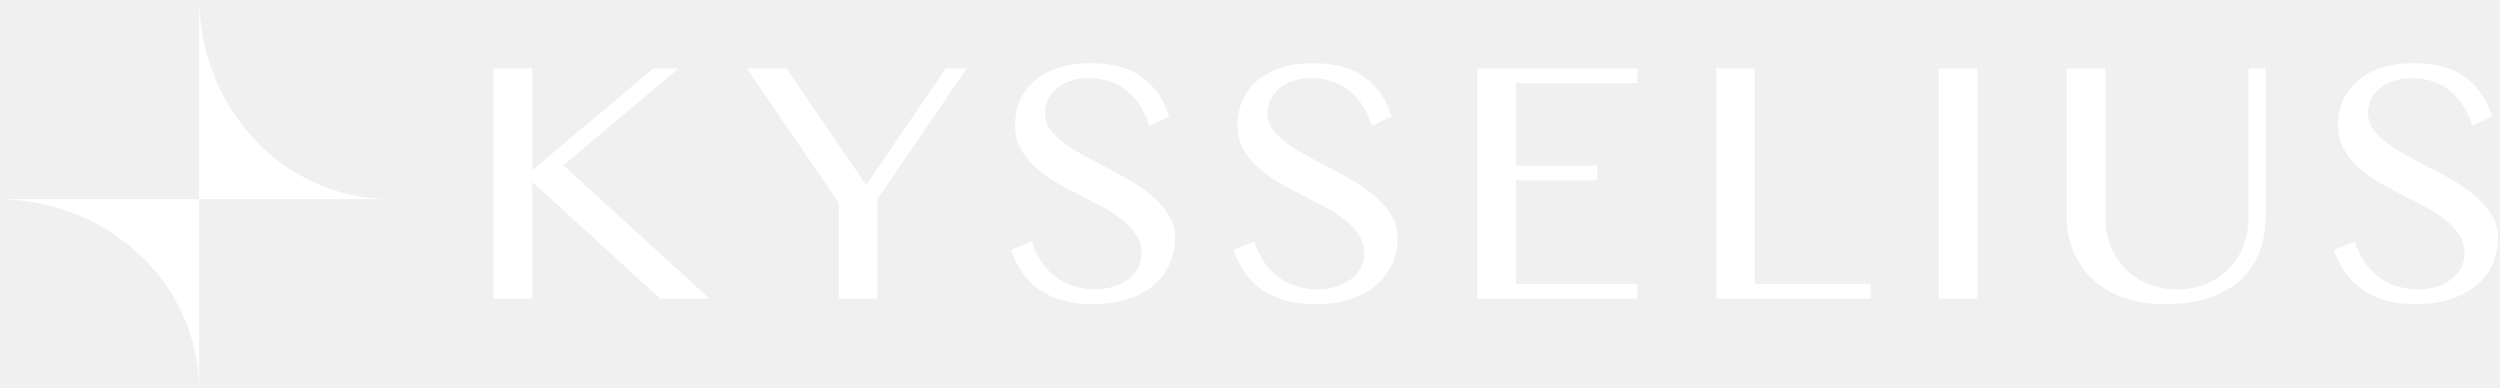
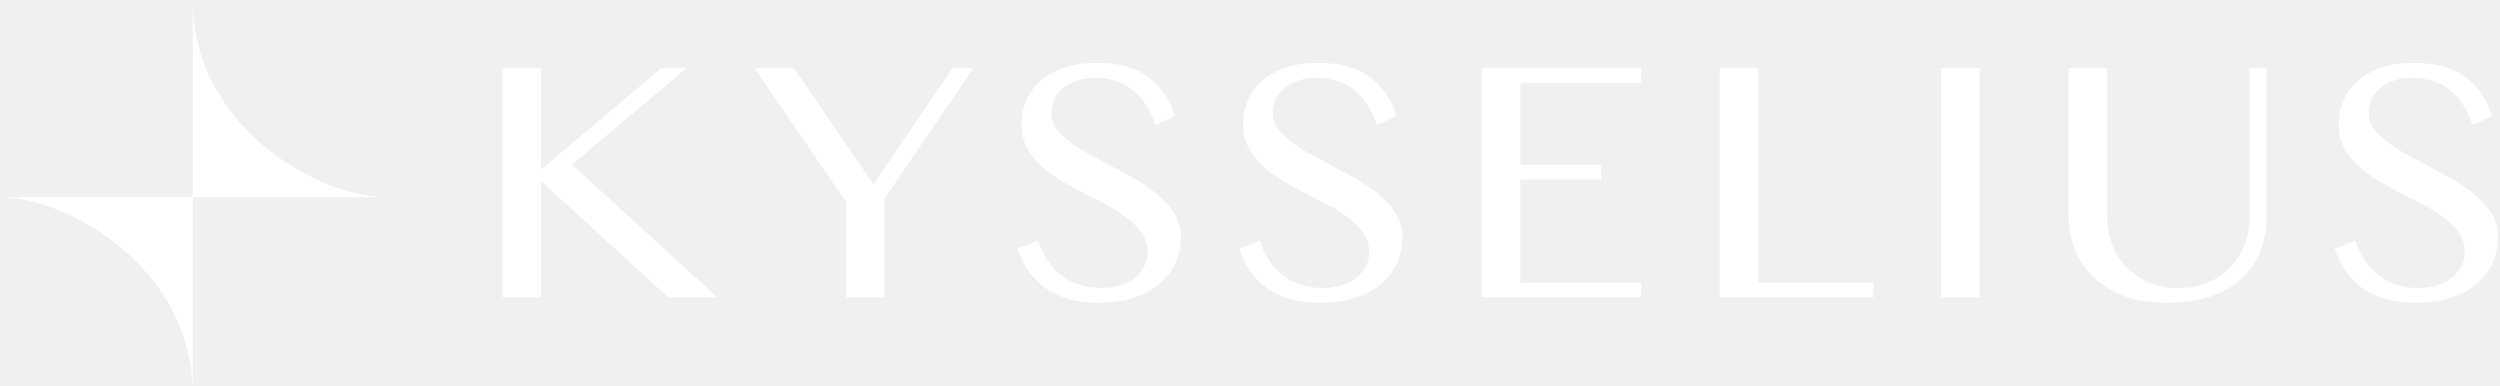
- <svg xmlns="http://www.w3.org/2000/svg" width="226" height="35" fill="none">
-   <path d="M44.62 6.188h3.497v9.21l10.934-9.21h2.285L50.93 14.94 64.13 27h-4.446L48.117 16.436V27H44.62V6.187zm26.477 0l7.208 10.546 7.189-10.547h1.898L79.324 18v9h-3.498v-8.666L67.512 6.188h3.585zm27.92 19.968c.516 0 1.025-.07 1.529-.21a4.36 4.36 0 001.336-.616c.399-.281.715-.621.95-1.02a2.68 2.68 0 00.369-1.406 2.97 2.97 0 00-.492-1.687 5.528 5.528 0 00-1.301-1.371 11.45 11.45 0 00-1.828-1.178 87.275 87.275 0 00-2.11-1.09 60.787 60.787 0 01-2.11-1.16 11.569 11.569 0 01-1.827-1.353 6.41 6.41 0 01-1.284-1.653c-.328-.61-.492-1.312-.492-2.11 0-.796.147-1.534.44-2.214a5.134 5.134 0 011.318-1.775c.586-.504 1.3-.897 2.145-1.178.843-.281 1.81-.422 2.9-.422 1.969 0 3.522.416 4.658 1.248 1.149.82 1.975 2.01 2.479 3.568l-1.793.826a8.062 8.062 0 00-.809-1.757 5.175 5.175 0 00-1.16-1.354 4.744 4.744 0 00-1.547-.861c-.586-.211-1.248-.317-1.986-.317-.656 0-1.23.094-1.723.282a3.523 3.523 0 00-1.23.72 2.889 2.889 0 00-.985 2.145c0 .55.164 1.055.493 1.512.34.445.785.873 1.336 1.283a17.7 17.7 0 001.898 1.16l2.144 1.143c.739.386 1.459.79 2.163 1.212.703.422 1.33.885 1.88 1.39a6.017 6.017 0 011.336 1.634c.34.586.51 1.242.51 1.969 0 .82-.158 1.593-.474 2.32a5.296 5.296 0 01-1.407 1.898c-.621.54-1.4.967-2.338 1.284-.937.316-2.021.474-3.252.474-.996 0-1.892-.111-2.689-.334a7.02 7.02 0 01-2.074-.949 6.608 6.608 0 01-1.547-1.53 9.07 9.07 0 01-1.055-2.073l1.881-.774c.434 1.371 1.154 2.438 2.162 3.2 1.02.75 2.215 1.124 3.586 1.124zm20.115 0c.516 0 1.026-.07 1.529-.21a4.36 4.36 0 001.336-.616c.399-.281.715-.621.95-1.02a2.68 2.68 0 00.369-1.406 2.97 2.97 0 00-.492-1.687 5.528 5.528 0 00-1.301-1.371 11.464 11.464 0 00-1.828-1.178 87.148 87.148 0 00-2.11-1.09 60.225 60.225 0 01-2.109-1.16 11.54 11.54 0 01-1.828-1.353 6.39 6.39 0 01-1.283-1.653c-.329-.61-.493-1.312-.493-2.11 0-.796.147-1.534.44-2.214a5.128 5.128 0 011.318-1.775c.586-.504 1.301-.897 2.145-1.178.843-.281 1.81-.422 2.9-.422 1.969 0 3.522.416 4.658 1.248 1.149.82 1.975 2.01 2.479 3.568l-1.793.826a8.062 8.062 0 00-.809-1.757 5.175 5.175 0 00-1.16-1.354 4.744 4.744 0 00-1.547-.861c-.586-.211-1.248-.317-1.986-.317-.656 0-1.231.094-1.723.282a3.52 3.52 0 00-1.23.72 2.905 2.905 0 00-.739 1.002 2.827 2.827 0 00-.246 1.143c0 .55.164 1.055.493 1.512.339.445.785.873 1.336 1.283a17.7 17.7 0 001.898 1.16l2.144 1.143c.739.386 1.459.79 2.163 1.212.703.422 1.33.885 1.88 1.39a6.017 6.017 0 011.336 1.634c.34.586.51 1.242.51 1.969 0 .82-.158 1.593-.474 2.32a5.296 5.296 0 01-1.407 1.898c-.621.54-1.4.967-2.338 1.284-.937.316-2.021.474-3.252.474-.996 0-1.892-.111-2.689-.334a7.015 7.015 0 01-2.074-.949 6.591 6.591 0 01-1.547-1.53 9.056 9.056 0 01-1.055-2.073l1.881-.774c.434 1.371 1.154 2.438 2.162 3.2 1.02.75 2.215 1.124 3.586 1.124zm28.887-19.968v1.335H137.05v7.454h7.33v1.335h-7.33v9.352h10.969V27h-14.467V6.187h14.467zm7.124 0h3.498v19.476H169.1V27h-13.957V6.187zm20.115 0h3.498V27h-3.498V6.187zm11.572 0h3.498v13.5a6.9 6.9 0 00.457 2.513c.305.785.739 1.47 1.301 2.057a6.306 6.306 0 002.057 1.389c.797.34 1.687.51 2.672.51.996 0 1.892-.17 2.689-.51a5.924 5.924 0 002.022-1.39 5.932 5.932 0 001.283-2.056 6.88 6.88 0 00.457-2.514v-13.5h1.547v13.5a8.625 8.625 0 01-.528 3.024 6.478 6.478 0 01-1.617 2.479c-.726.703-1.664 1.265-2.812 1.687-1.149.41-2.531.615-4.149.615-1.441 0-2.718-.205-3.832-.615-1.101-.422-2.027-.99-2.777-1.705a7.251 7.251 0 01-1.688-2.496 8.13 8.13 0 01-.58-3.059V6.187zm31.787 19.968c.516 0 1.026-.07 1.53-.21a4.365 4.365 0 001.335-.616c.399-.281.715-.621.95-1.02a2.68 2.68 0 00.369-1.406 2.97 2.97 0 00-.492-1.687 5.51 5.51 0 00-1.301-1.371 11.419 11.419 0 00-1.828-1.178 87.148 87.148 0 00-2.11-1.09 61.144 61.144 0 01-2.109-1.16 11.54 11.54 0 01-1.828-1.353 6.411 6.411 0 01-1.283-1.653c-.328-.61-.493-1.312-.493-2.11 0-.796.147-1.534.44-2.214a5.14 5.14 0 011.318-1.775c.586-.504 1.301-.897 2.145-1.178.844-.281 1.81-.422 2.9-.422 1.969 0 3.522.416 4.658 1.248 1.149.82 1.975 2.01 2.479 3.568l-1.793.826a8.015 8.015 0 00-.809-1.757 5.175 5.175 0 00-1.16-1.354 4.744 4.744 0 00-1.547-.861c-.586-.211-1.248-.317-1.986-.317-.656 0-1.23.094-1.723.282a3.52 3.52 0 00-1.23.72 2.89 2.89 0 00-.984 2.145c0 .55.164 1.055.492 1.512.34.445.785.873 1.336 1.283a17.7 17.7 0 001.898 1.16l2.145 1.143c.738.386 1.459.79 2.162 1.212.703.422 1.33.885 1.881 1.39a6.054 6.054 0 011.336 1.634 3.86 3.86 0 01.509 1.969c0 .82-.158 1.593-.474 2.32a5.285 5.285 0 01-1.407 1.898c-.621.54-1.4.967-2.337 1.284-.938.316-2.022.474-3.252.474-.997 0-1.893-.111-2.69-.334a7.027 7.027 0 01-2.074-.949 6.61 6.61 0 01-1.547-1.53 9.096 9.096 0 01-1.055-2.073l1.881-.774c.434 1.371 1.155 2.438 2.162 3.2 1.02.75 2.215 1.124 3.586 1.124zM0 18h18v17c-.15-9.33-8.122-16.859-18-17zm35 0H18V0c.141 9.878 7.67 17.85 17 18z" fill="#fff" />
+ <svg xmlns="http://www.w3.org/2000/svg" width="227" height="35" fill="none">
+   <path d="M45.62 6.188h3.497v9.21l10.934-9.21h2.285L51.93 14.94 65.13 27h-4.446L49.117 16.436V27H45.62V6.187zm26.477 0l7.208 10.546 7.189-10.547h1.898L80.324 18v9h-3.498v-8.666L68.512 6.188h3.585zm27.92 19.968c.516 0 1.025-.07 1.529-.21a4.36 4.36 0 001.336-.616c.399-.281.715-.621.95-1.02a2.68 2.68 0 00.369-1.406 2.97 2.97 0 00-.492-1.687 5.528 5.528 0 00-1.301-1.371 11.464 11.464 0 00-1.828-1.178 88.065 88.065 0 00-2.11-1.09 60.787 60.787 0 01-2.11-1.16 11.569 11.569 0 01-1.827-1.353 6.41 6.41 0 01-1.284-1.653c-.328-.61-.492-1.312-.492-2.11 0-.796.147-1.534.44-2.214a5.134 5.134 0 011.318-1.775c.586-.504 1.3-.897 2.145-1.178.843-.281 1.81-.422 2.9-.422 1.969 0 3.522.416 4.658 1.248 1.149.82 1.975 2.01 2.479 3.568l-1.793.826a8.062 8.062 0 00-.809-1.757 5.175 5.175 0 00-1.16-1.354 4.744 4.744 0 00-1.547-.861c-.586-.211-1.248-.317-1.986-.317-.656 0-1.23.094-1.723.282a3.523 3.523 0 00-1.23.72 2.889 2.889 0 00-.985 2.145c0 .55.164 1.055.493 1.512.34.445.785.873 1.336 1.283a17.7 17.7 0 001.898 1.16l2.144 1.143c.739.386 1.459.79 2.163 1.212.703.422 1.33.885 1.88 1.39a6.017 6.017 0 011.336 1.634c.34.586.51 1.242.51 1.969 0 .82-.158 1.593-.474 2.32a5.296 5.296 0 01-1.407 1.898c-.621.54-1.4.967-2.338 1.284-.937.316-2.021.474-3.252.474-.996 0-1.892-.111-2.689-.334a7.02 7.02 0 01-2.074-.949 6.608 6.608 0 01-1.547-1.53 9.07 9.07 0 01-1.055-2.073l1.881-.774c.434 1.371 1.154 2.438 2.162 3.2 1.02.75 2.215 1.124 3.586 1.124zm20.115 0c.516 0 1.026-.07 1.529-.21a4.36 4.36 0 001.336-.616c.399-.281.715-.621.95-1.02a2.68 2.68 0 00.369-1.406 2.97 2.97 0 00-.492-1.687 5.528 5.528 0 00-1.301-1.371 11.464 11.464 0 00-1.828-1.178 87.148 87.148 0 00-2.11-1.09 60.225 60.225 0 01-2.109-1.16 11.54 11.54 0 01-1.828-1.353 6.39 6.39 0 01-1.283-1.653c-.329-.61-.493-1.312-.493-2.11 0-.796.147-1.534.44-2.214a5.128 5.128 0 011.318-1.775c.586-.504 1.301-.897 2.145-1.178.843-.281 1.81-.422 2.9-.422 1.969 0 3.522.416 4.658 1.248 1.149.82 1.975 2.01 2.479 3.568l-1.793.826a8.062 8.062 0 00-.809-1.757 5.175 5.175 0 00-1.16-1.354 4.744 4.744 0 00-1.547-.861c-.586-.211-1.248-.317-1.986-.317-.656 0-1.231.094-1.723.282a3.52 3.52 0 00-1.23.72 2.905 2.905 0 00-.739 1.002 2.827 2.827 0 00-.246 1.143c0 .55.164 1.055.493 1.512.339.445.785.873 1.336 1.283a17.7 17.7 0 001.898 1.16l2.144 1.143c.739.386 1.459.79 2.163 1.212.703.422 1.33.885 1.88 1.39a6.017 6.017 0 011.336 1.634c.34.586.51 1.242.51 1.969 0 .82-.158 1.593-.474 2.32a5.296 5.296 0 01-1.407 1.898c-.621.54-1.4.967-2.338 1.284-.937.316-2.021.474-3.252.474-.996 0-1.892-.111-2.689-.334a7.015 7.015 0 01-2.074-.949 6.591 6.591 0 01-1.547-1.53 9.056 9.056 0 01-1.055-2.073l1.881-.774c.434 1.371 1.154 2.438 2.162 3.2 1.02.75 2.215 1.124 3.586 1.124zm28.887-19.968v1.335H138.05v7.454h7.33v1.335h-7.33v9.352h10.969V27h-14.467V6.187h14.467zm7.124 0h3.498v19.476H170.1V27h-13.957V6.187zm20.115 0h3.498V27h-3.498V6.187zm11.572 0h3.498v13.5a6.9 6.9 0 00.457 2.513c.305.785.739 1.47 1.301 2.057a6.306 6.306 0 002.057 1.389c.797.34 1.687.51 2.672.51.996 0 1.892-.17 2.689-.51a5.924 5.924 0 002.022-1.39 5.932 5.932 0 001.283-2.056 6.88 6.88 0 00.457-2.514v-13.5h1.547v13.5a8.625 8.625 0 01-.528 3.024 6.478 6.478 0 01-1.617 2.479c-.726.703-1.664 1.265-2.812 1.687-1.149.41-2.531.615-4.149.615-1.441 0-2.718-.205-3.832-.615-1.101-.422-2.027-.99-2.777-1.705a7.251 7.251 0 01-1.688-2.496 8.13 8.13 0 01-.58-3.059V6.187zm31.787 19.968c.516 0 1.026-.07 1.53-.21a4.365 4.365 0 001.335-.616c.399-.281.715-.621.95-1.02a2.68 2.68 0 00.369-1.406 2.97 2.97 0 00-.492-1.687 5.51 5.51 0 00-1.301-1.371 11.419 11.419 0 00-1.828-1.178 87.148 87.148 0 00-2.11-1.09 61.144 61.144 0 01-2.109-1.16 11.54 11.54 0 01-1.828-1.353 6.411 6.411 0 01-1.283-1.653c-.328-.61-.493-1.312-.493-2.11 0-.796.147-1.534.44-2.214a5.14 5.14 0 011.318-1.775c.586-.504 1.301-.897 2.145-1.178.844-.281 1.81-.422 2.9-.422 1.969 0 3.522.416 4.658 1.248 1.149.82 1.975 2.01 2.479 3.568l-1.793.826a8.015 8.015 0 00-.809-1.757 5.175 5.175 0 00-1.16-1.354 4.744 4.744 0 00-1.547-.861c-.586-.211-1.248-.317-1.986-.317-.656 0-1.23.094-1.723.282a3.52 3.52 0 00-1.23.72 2.89 2.89 0 00-.984 2.145c0 .55.164 1.055.492 1.512.34.445.785.873 1.336 1.283a17.7 17.7 0 001.898 1.16l2.145 1.143c.738.386 1.459.79 2.162 1.212.703.422 1.33.885 1.881 1.39a6.054 6.054 0 011.336 1.634 3.86 3.86 0 01.509 1.969c0 .82-.158 1.593-.474 2.32a5.285 5.285 0 01-1.407 1.898c-.621.54-1.4.967-2.337 1.284-.938.316-2.022.474-3.252.474-.997 0-1.893-.111-2.69-.334a7.027 7.027 0 01-2.074-.949 6.61 6.61 0 01-1.547-1.53 9.096 9.096 0 01-1.055-2.073l1.881-.774c.434 1.371 1.155 2.438 2.162 3.2 1.02.75 2.215 1.124 3.586 1.124z" fill="#fff" />
+   <g clip-path="url(#clip0_347_528)">
+     <path fill-rule="evenodd" clip-rule="evenodd" d="M17.5 17.898H35c-6 0-17.5-6.317-17.5-17.898v17.898zm0 0v17.897C17.5 24.215 6 17.898 0 17.898h17.5z" fill="#fff" />
+   </g>
+   <defs>
+     <clipPath id="clip0_347_528">
+       <path fill="#fff" d="M0 0h35v35H0z" />
+     </clipPath>
+   </defs>
</svg>
